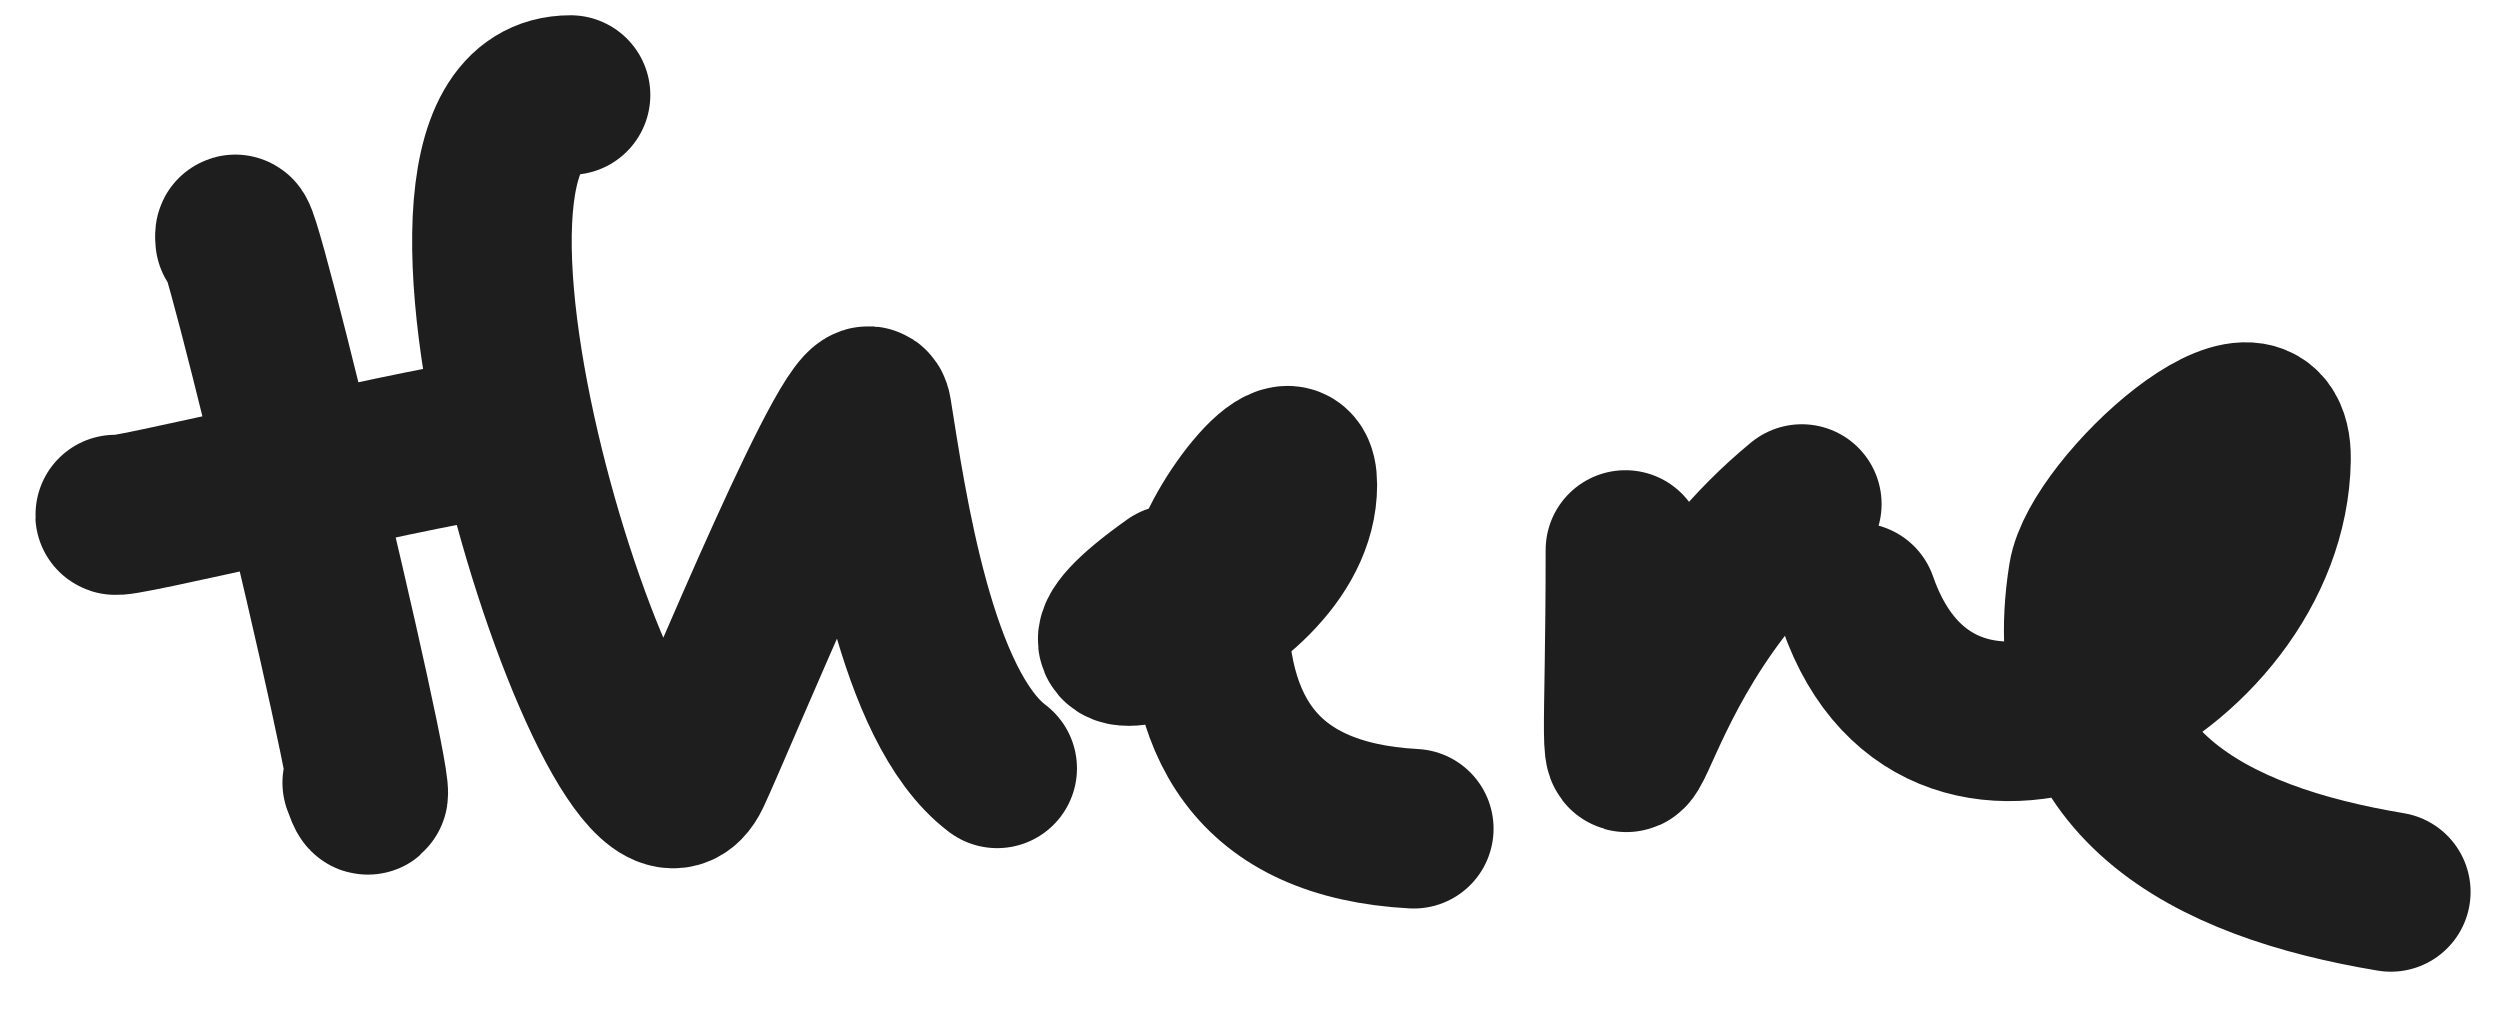
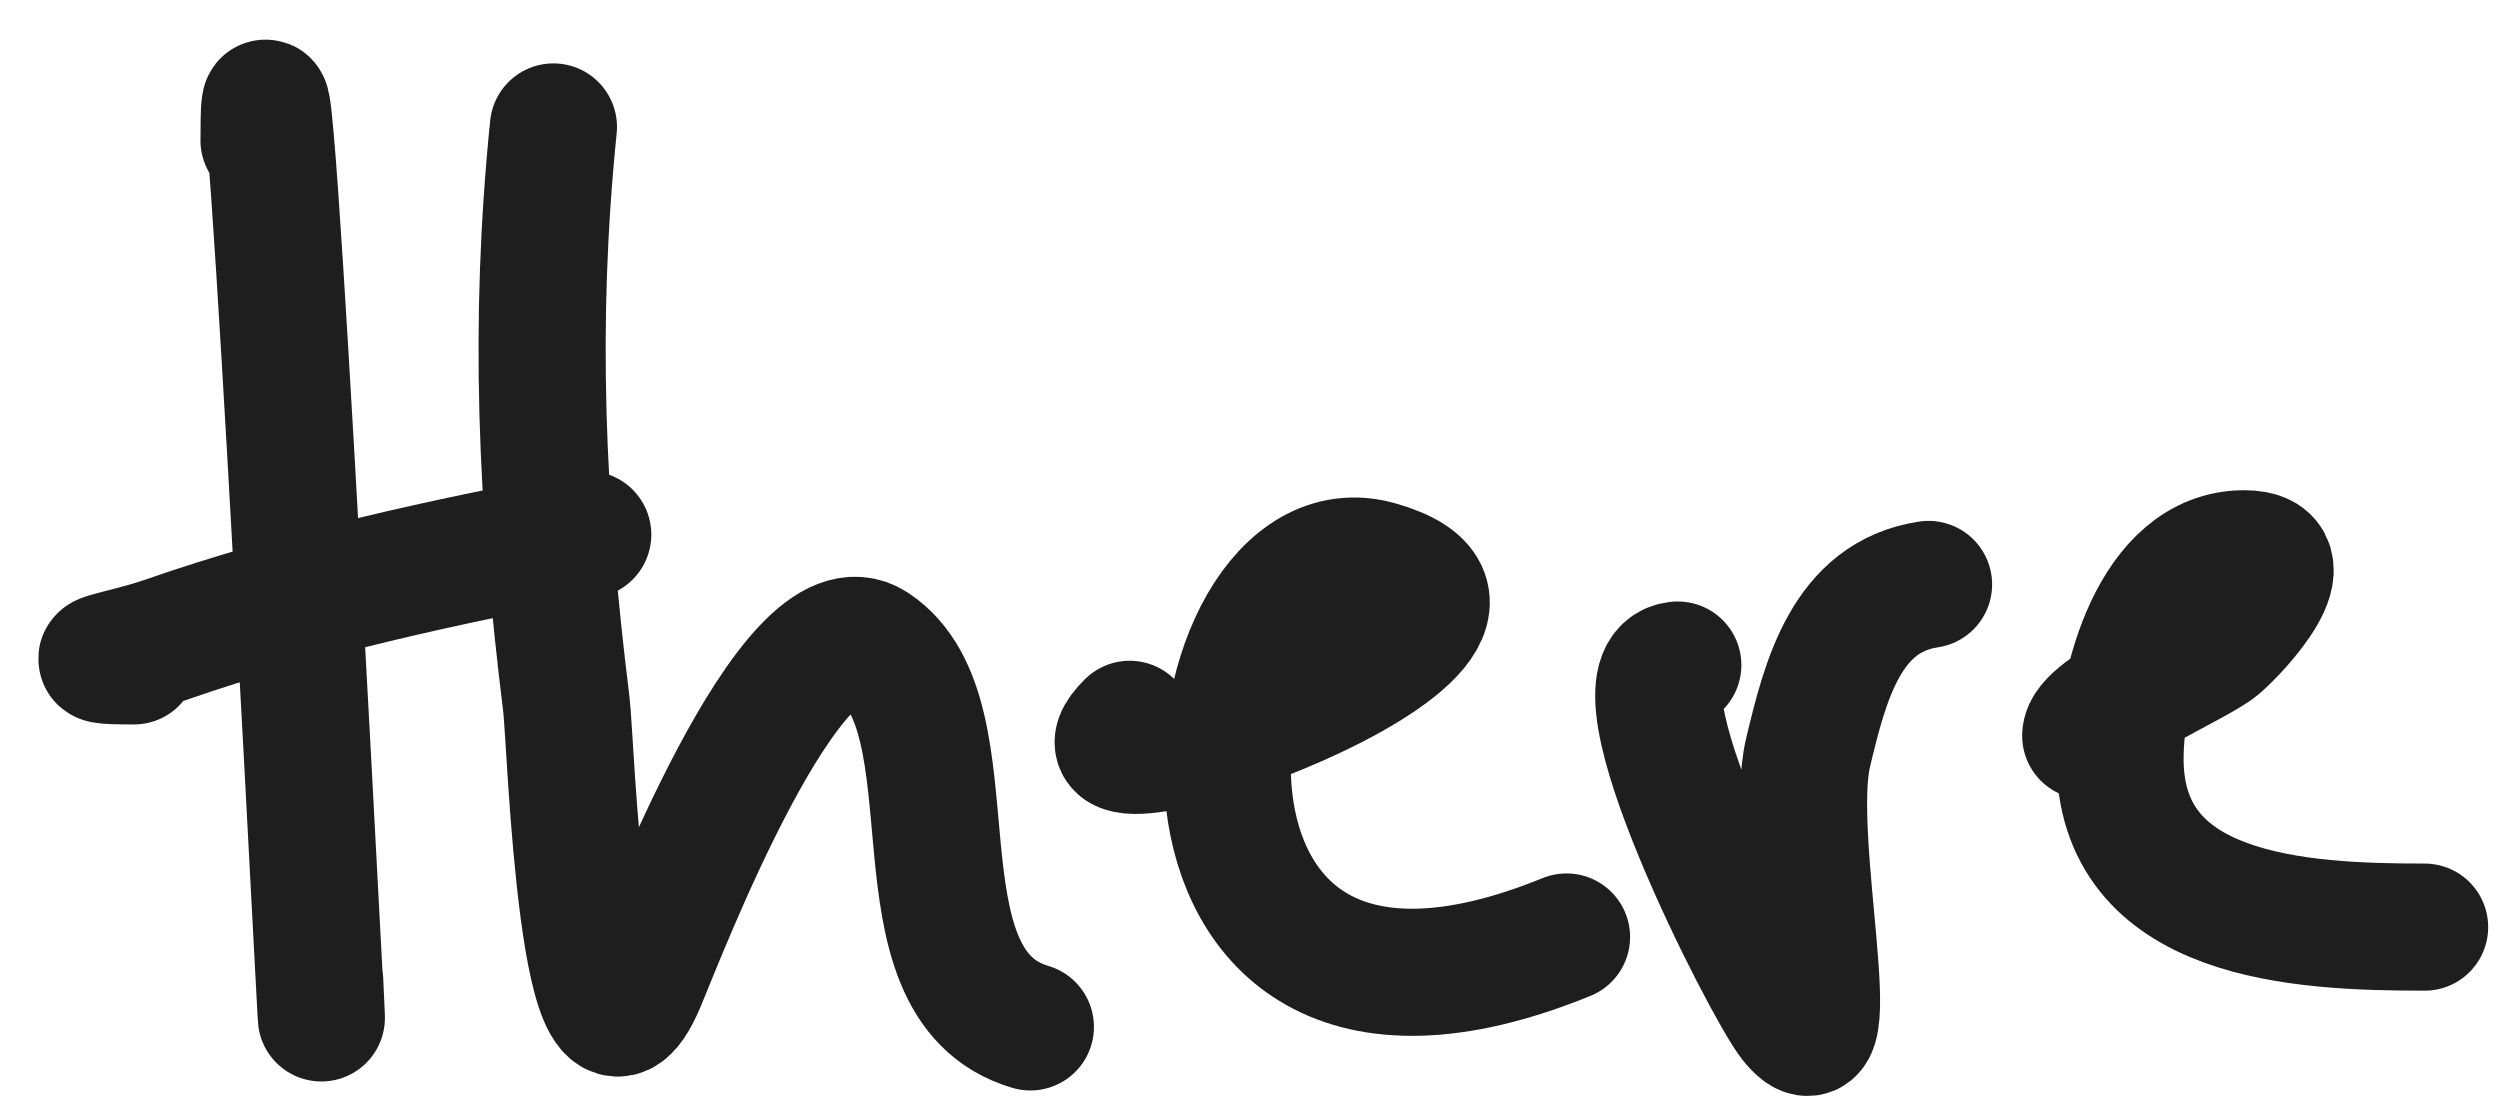
- <svg xmlns="http://www.w3.org/2000/svg" width="47" height="19" viewBox="0 0 47 19" fill="none">
-   <path d="M4.42 4.506C4.286 3.112 7.568 16.866 6.81 14.715" stroke="#1E1E1E" stroke-width="3" stroke-linecap="round" stroke-linejoin="round" />
-   <path d="M2.168 9.674C2.001 9.819 7.445 8.495 9.325 8.215" stroke="#1E1E1E" stroke-width="3" stroke-linecap="round" stroke-linejoin="round" />
-   <path d="M10.726 1.787C6.806 1.787 11.79 17.067 12.992 14.543C13.42 13.647 16.235 6.765 16.389 7.726C16.672 9.494 17.208 13.285 18.747 14.445" stroke="#1E1E1E" stroke-width="3" stroke-linecap="round" stroke-linejoin="round" />
-   <path d="M22.062 10.988C18.732 13.348 24.39 11.789 24.39 9.114C24.39 7.903 22.778 10.084 22.733 10.862C22.574 13.629 23.593 15.419 26.579 15.58" stroke="#1E1E1E" stroke-width="3" stroke-linecap="round" stroke-linejoin="round" />
-   <path d="M30.558 10.34C30.558 17.687 29.963 12.692 33.874 9.476" stroke="#1E1E1E" stroke-width="3" stroke-linecap="round" stroke-linejoin="round" />
-   <path d="M34.925 11.33C36.513 15.901 42.633 12.663 42.695 8.64C42.727 6.586 39.465 9.546 39.258 10.838C38.636 14.732 41.547 16.201 44.947 16.768" stroke="#1E1E1E" stroke-width="3" stroke-linecap="round" stroke-linejoin="round" />
+ <svg xmlns="http://www.w3.org/2000/svg" width="59" height="26" viewBox="0 0 59 26" fill="none">
+   <path d="M6.231 3.315C6.231 -3.309 7.855 29.76 7.545 23.143" stroke="#1E1E1E" stroke-width="3" stroke-linecap="round" stroke-linejoin="round" />
+   <path d="M3.162 15.597C1.559 15.597 2.834 15.474 3.898 15.104C7.131 13.978 10.513 13.252 13.871 12.616" stroke="#1E1E1E" stroke-width="3" stroke-linecap="round" stroke-linejoin="round" />
+   <path d="M13.061 2.996C12.589 7.631 12.774 11.849 13.367 16.629C13.47 17.451 13.75 26.49 15.149 23.184C15.592 22.137 18.692 13.981 20.608 15.244C23.13 16.907 20.876 23.219 24.317 24.235" stroke="#1E1E1E" stroke-width="3" stroke-linecap="round" stroke-linejoin="round" />
+   <path d="M26.661 17.094C24.363 19.363 37.505 14.732 32.522 13.322C27.991 12.039 26.197 26.505 36.97 22.113" stroke="#1E1E1E" stroke-width="3" stroke-linecap="round" stroke-linejoin="round" />
+   <path d="M39.596 15.695C37.85 15.838 41.71 23.344 42.297 24.078C43.614 25.728 42.18 19.811 42.671 17.758C43.077 16.063 43.574 14.083 45.514 13.793" stroke="#1E1E1E" stroke-width="3" stroke-linecap="round" stroke-linejoin="round" />
+   <path d="M49.223 17.364C49.223 16.751 51.847 15.658 52.347 15.23C52.814 14.83 54.452 13.069 52.965 13.069C50.838 13.069 50.047 16.162 50.033 17.864C50.002 21.678 54.282 21.88 57.221 21.88" stroke="#1E1E1E" stroke-width="3" stroke-linecap="round" stroke-linejoin="round" />
</svg>
